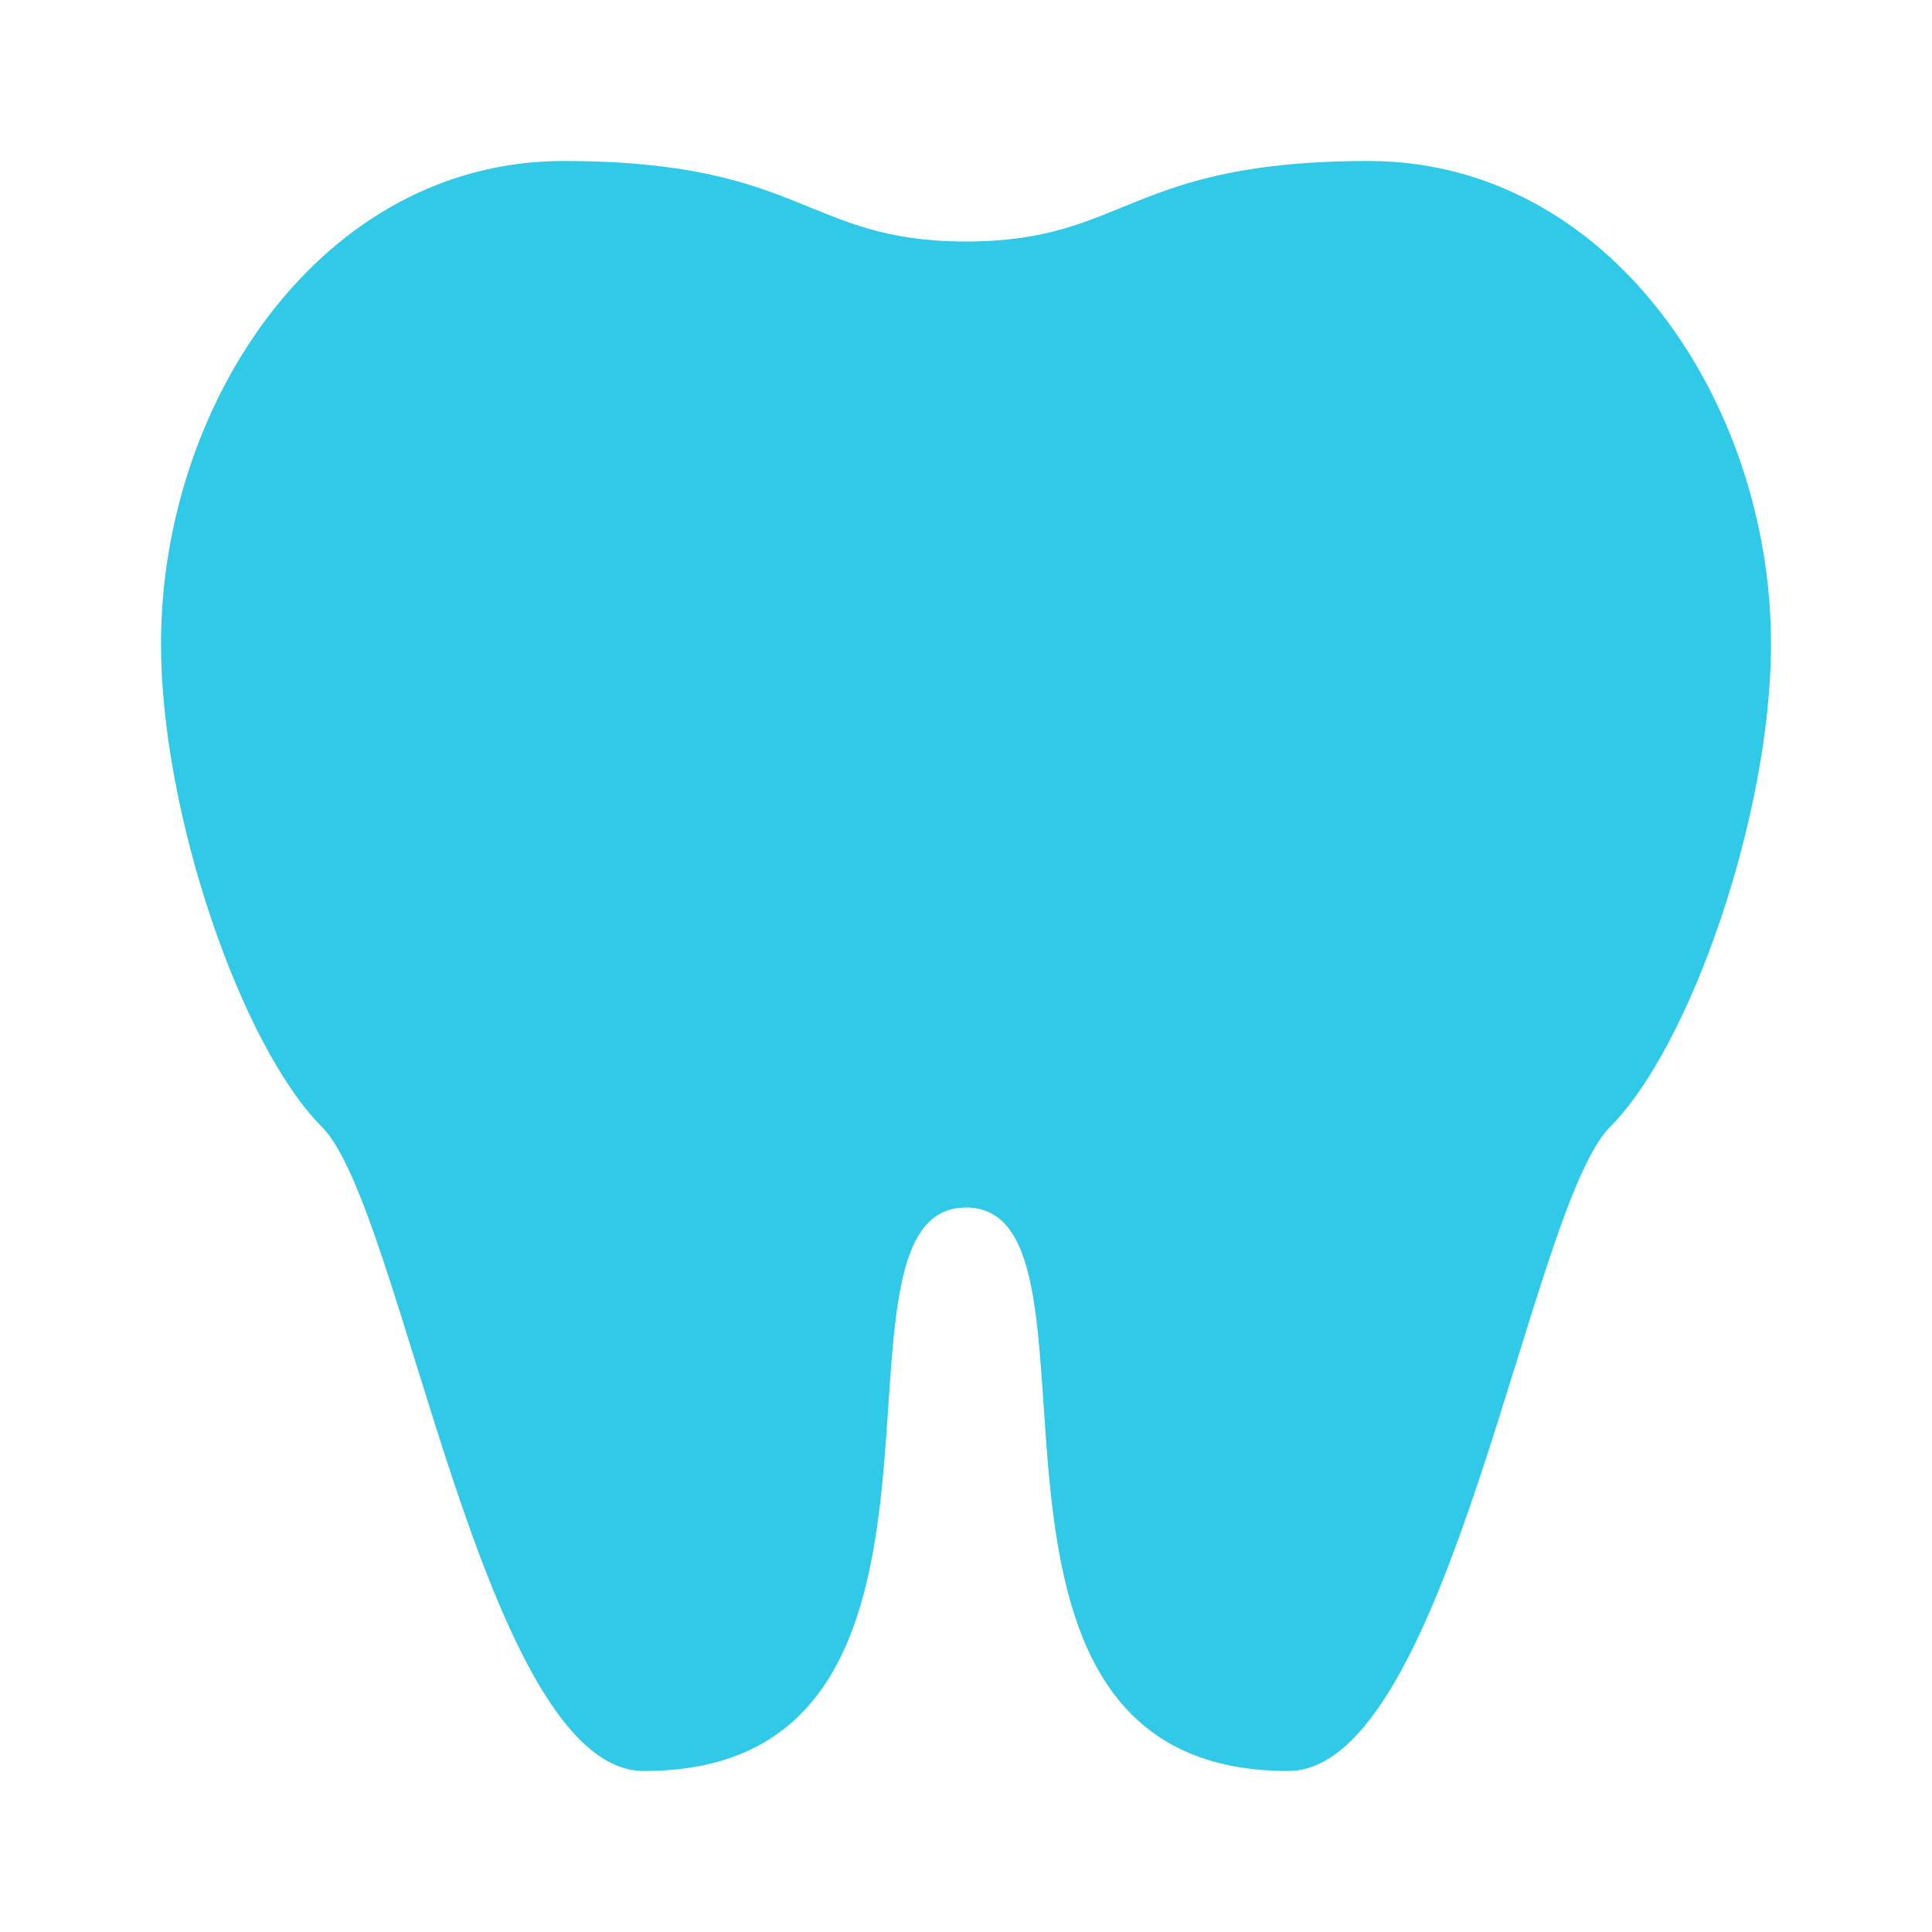
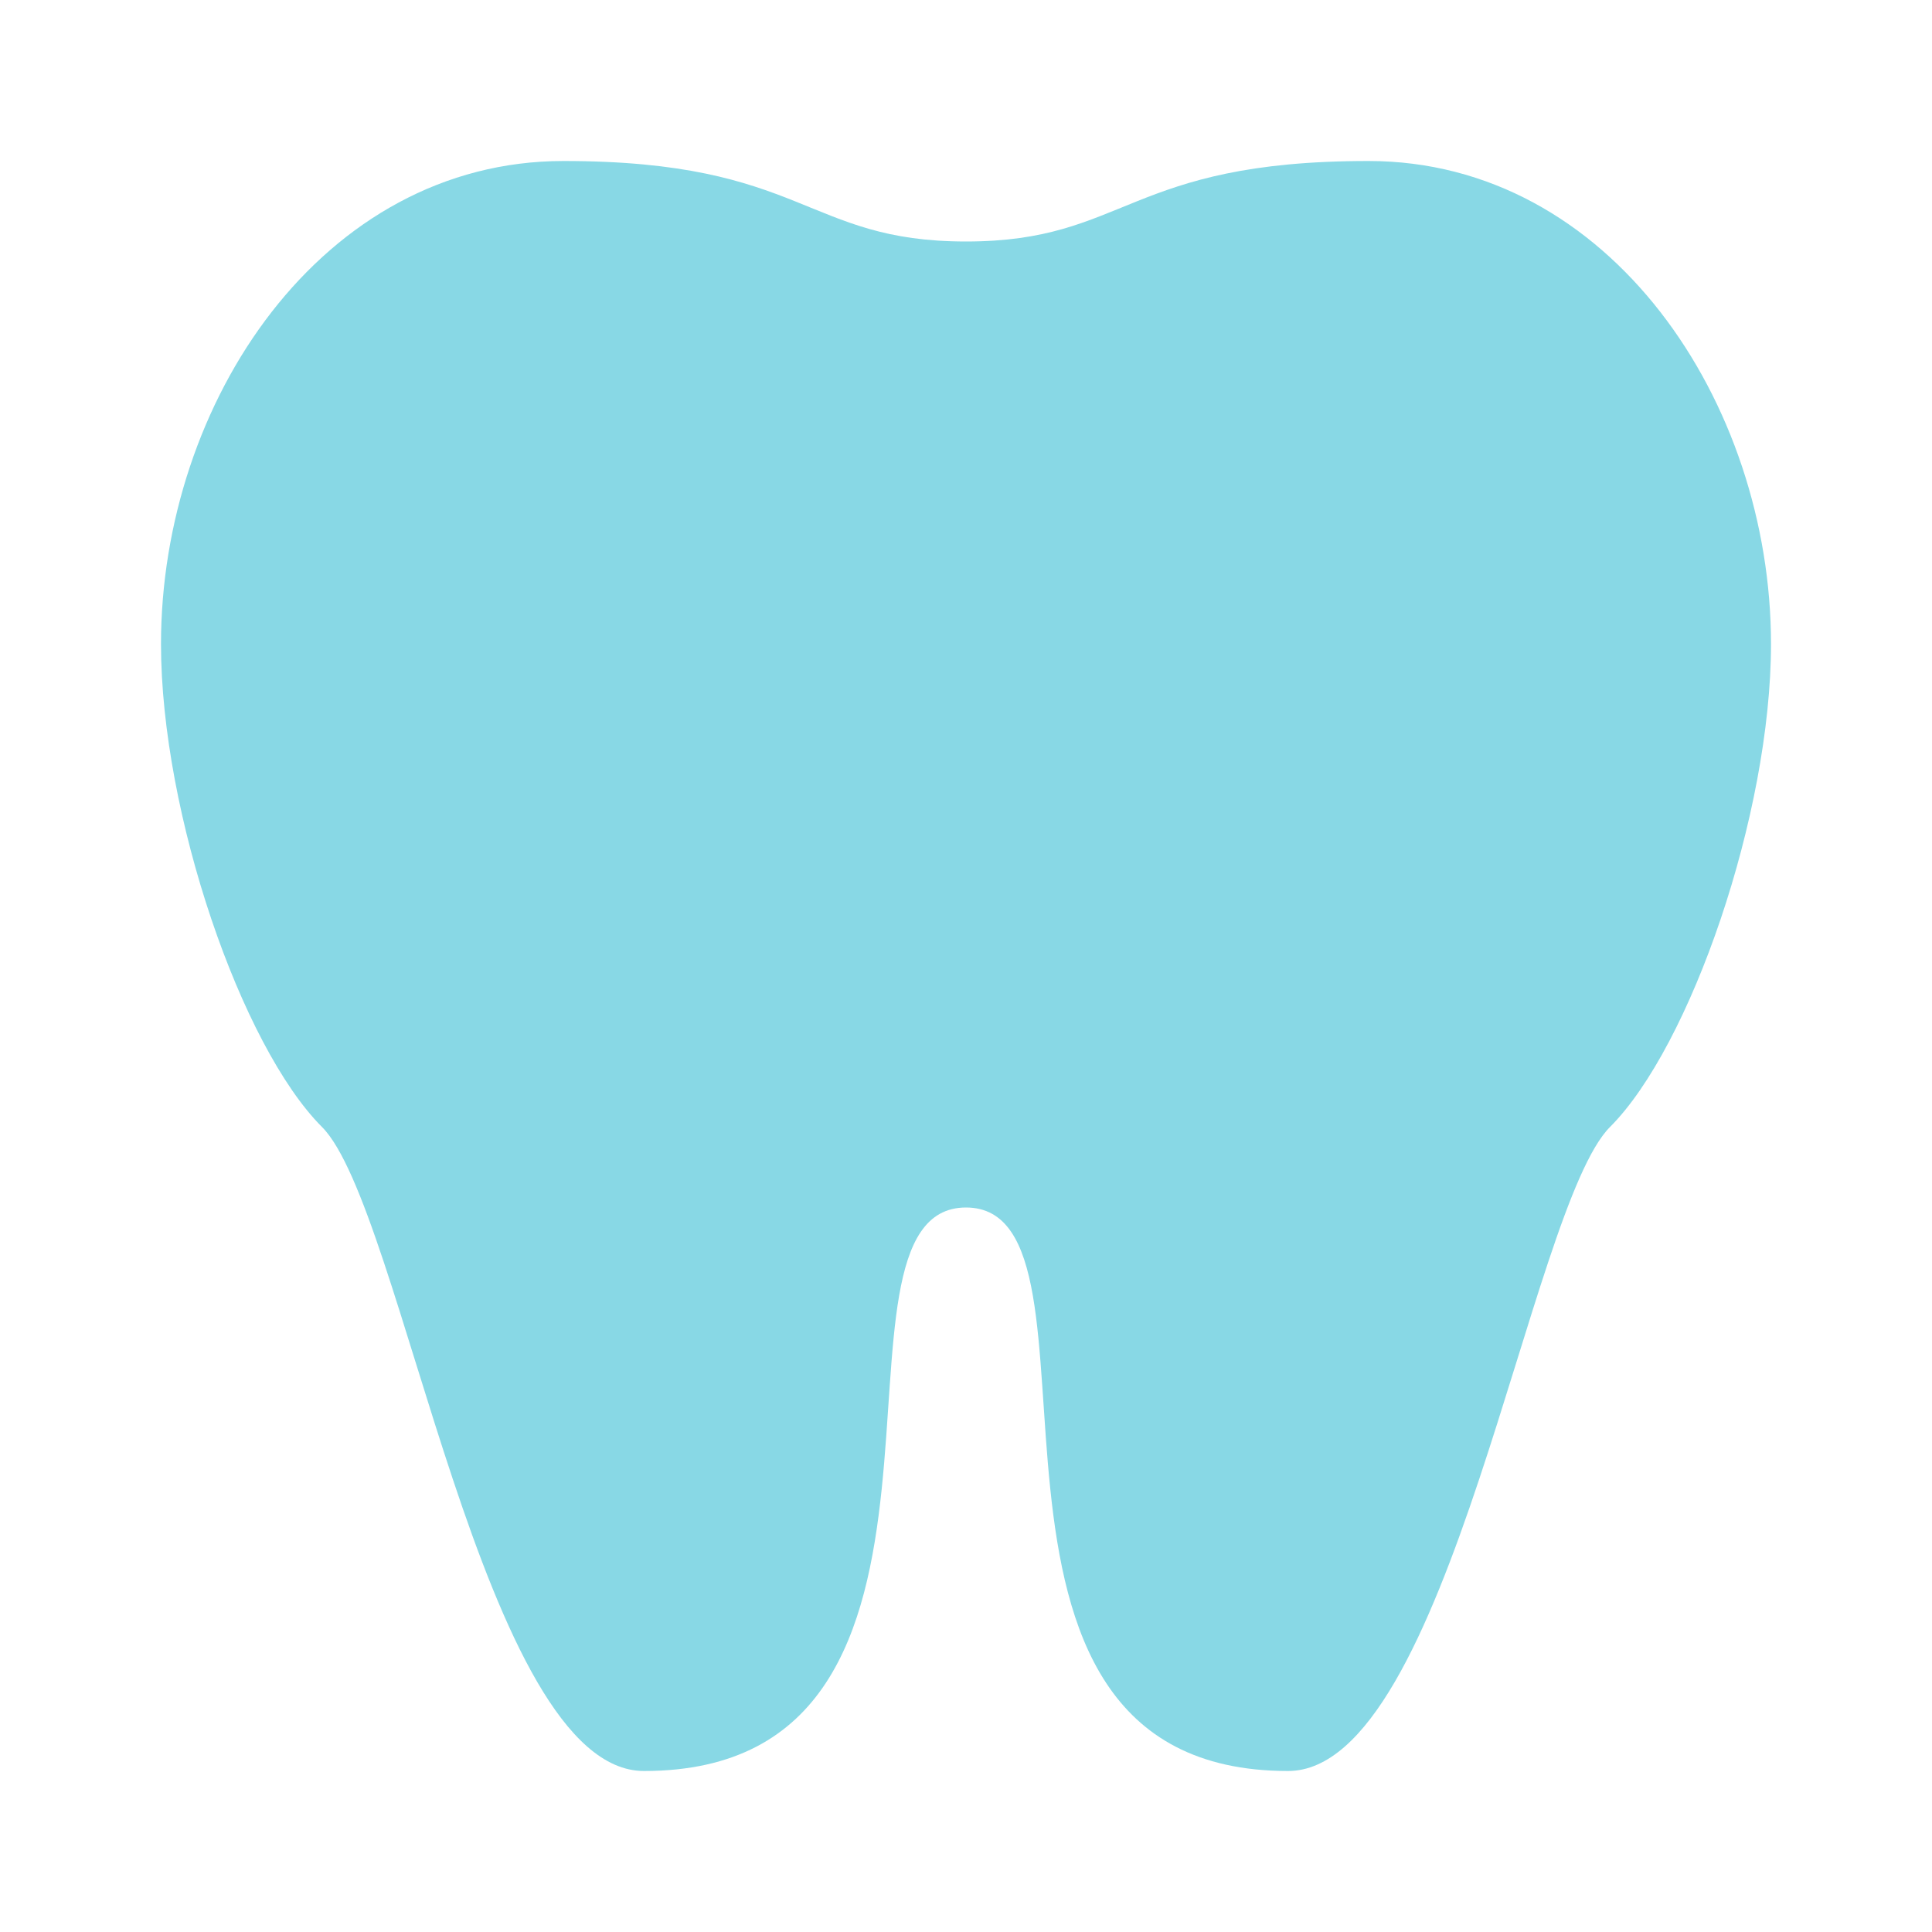
- <svg xmlns="http://www.w3.org/2000/svg" version="1.1" fill="#30c9e8" width="24" height="24" viewBox="0 0 24 24">
+ <svg xmlns="http://www.w3.org/2000/svg" version="1.1" fill="#88d8e5" width="24" height="24" viewBox="0 0 24 24">
  <path d="M7,2C4,2 2,5 2,8C2,10.11 3,13 4,14C5,15 6,22 8,22C12.54,22 10,15 12,15C14,15 11.46,22 16,22C18,22 19,15 20,14C21,13 22,10.11 22,8C22,5 20,2 17,2C14,2 14,3 12,3C10,3 10,2 7,2Z" />
</svg>
